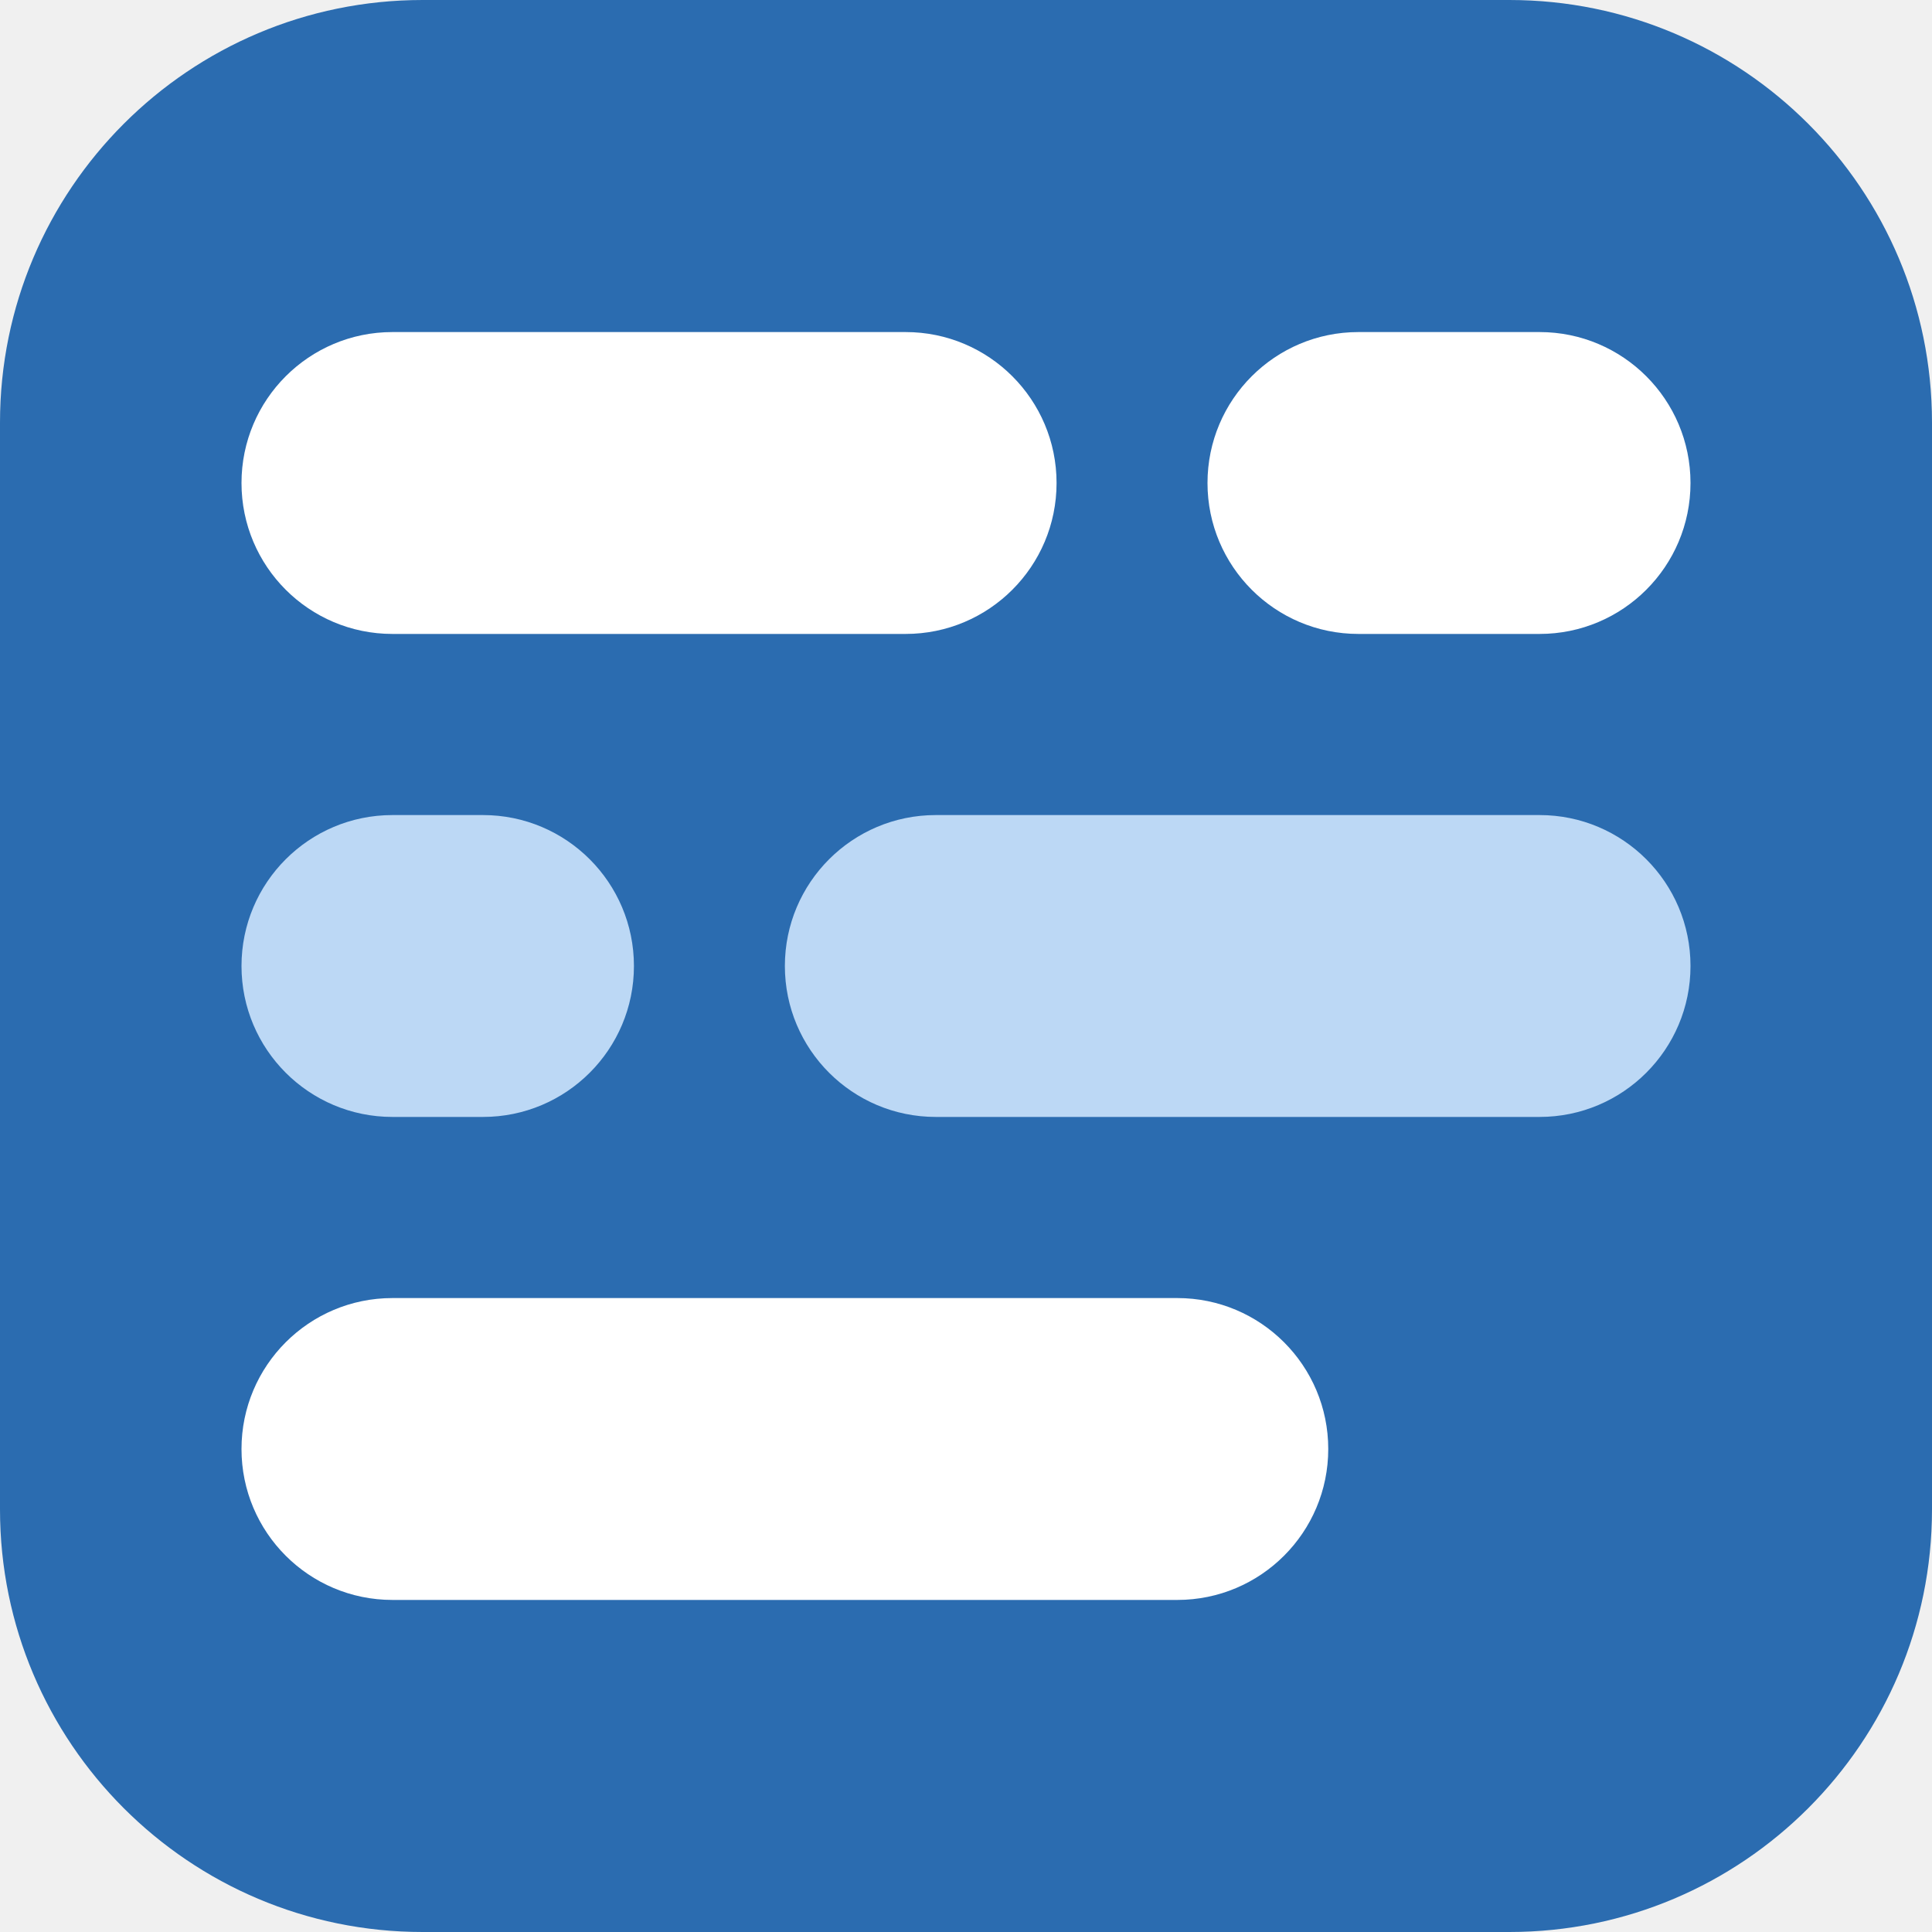
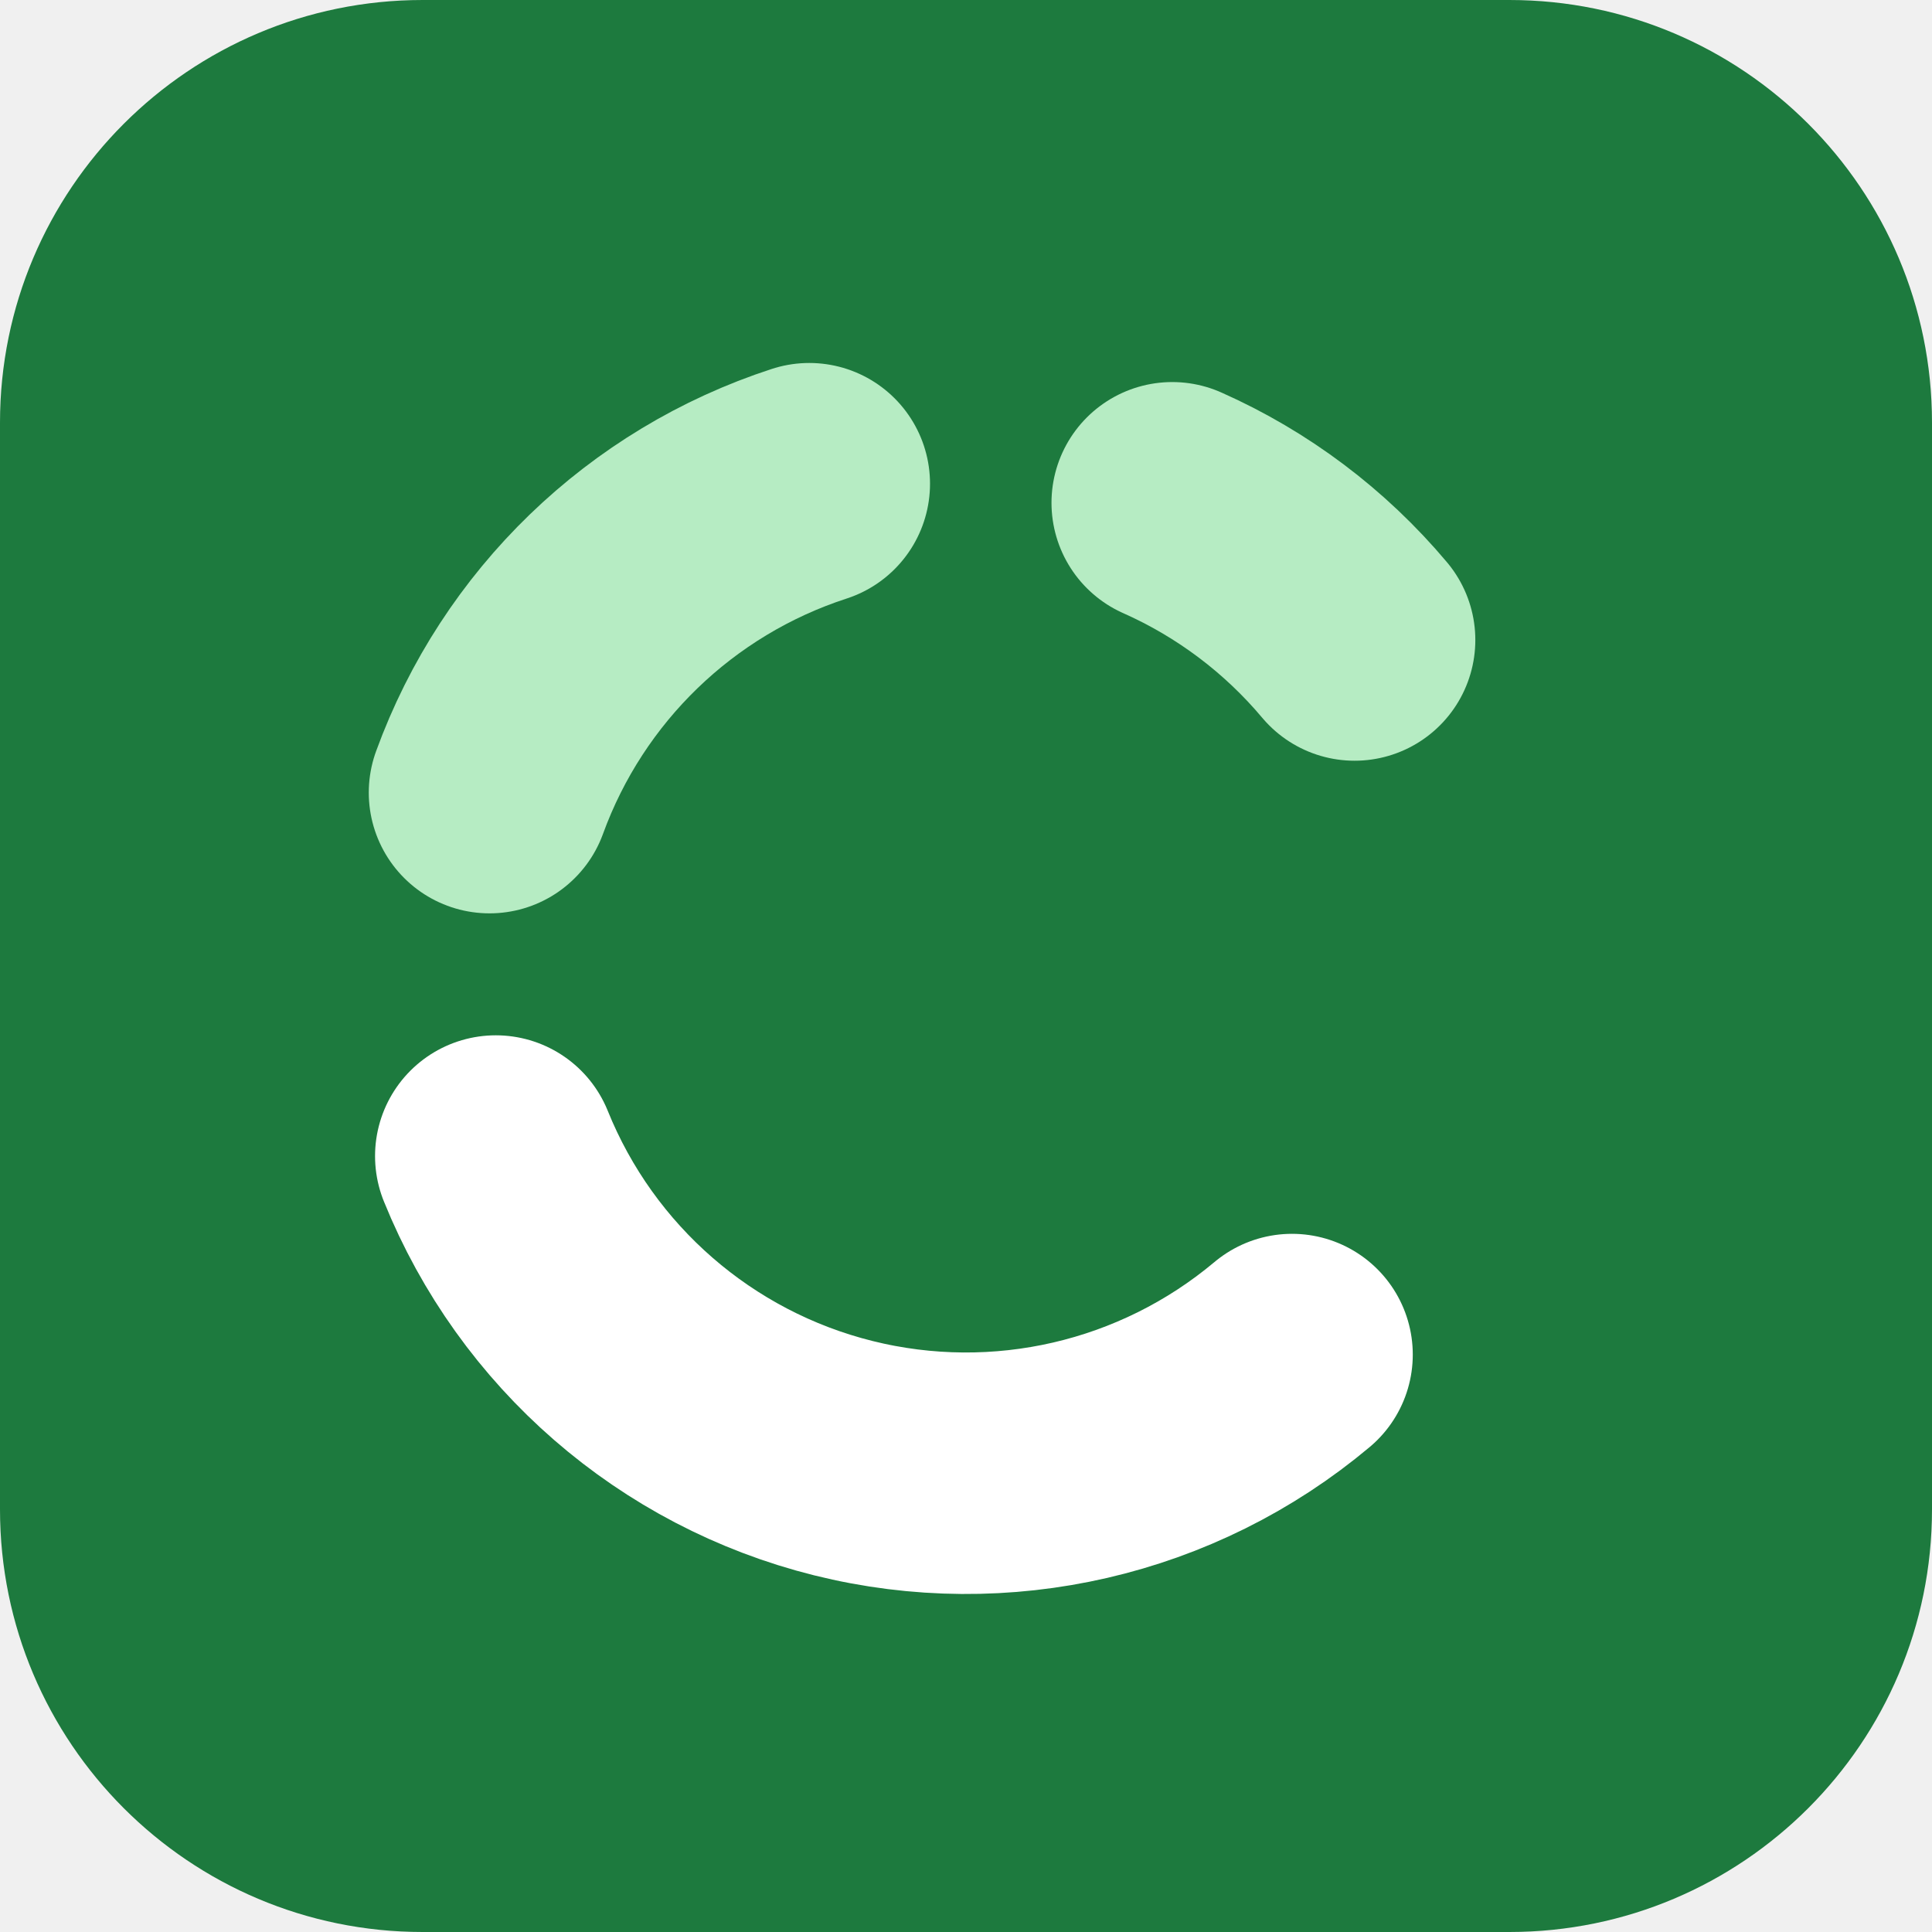
<svg xmlns="http://www.w3.org/2000/svg" viewBox="0 0 64 64" width="64" height="64">
-   <rect width="64" height="64" rx="14" fill="#2b6cb0" />
-   <rect x="8" y="11" width="27" height="10" rx="5.0" fill="#ffffff" />
-   <rect x="40" y="11" width="16" height="10" rx="5.0" fill="#ffffff" />
-   <rect x="8" y="27" width="13" height="10" rx="5.0" fill="#bcd8f5" />
-   <rect x="26" y="27" width="30" height="10" rx="5.0" fill="#bcd8f5" />
-   <rect x="8" y="43" width="36" height="10" rx="5.0" fill="#ffffff" />
+   <rect width="64" height="64" rx="14" fill="#1d7a3e" />
+   <g transform="translate(32 32) scale(0.8) translate(-32 -32)">
+     <path d="M45.50 48.09 A21 21 0 0 1 12.53 39.87" fill="none" stroke="#ffffff" stroke-width="10" stroke-linecap="round" />
+     <path d="M12.27 24.82 A21 21 0 0 1 25.51 12.03" fill="none" stroke="#b6ecc3" stroke-width="10" stroke-linecap="round" />
+     <path d="M40.54 12.82 A21 21 0 0 1 48.09 18.50" fill="none" stroke="#b6ecc3" stroke-width="10" stroke-linecap="round" />
+   </g>
</svg>
